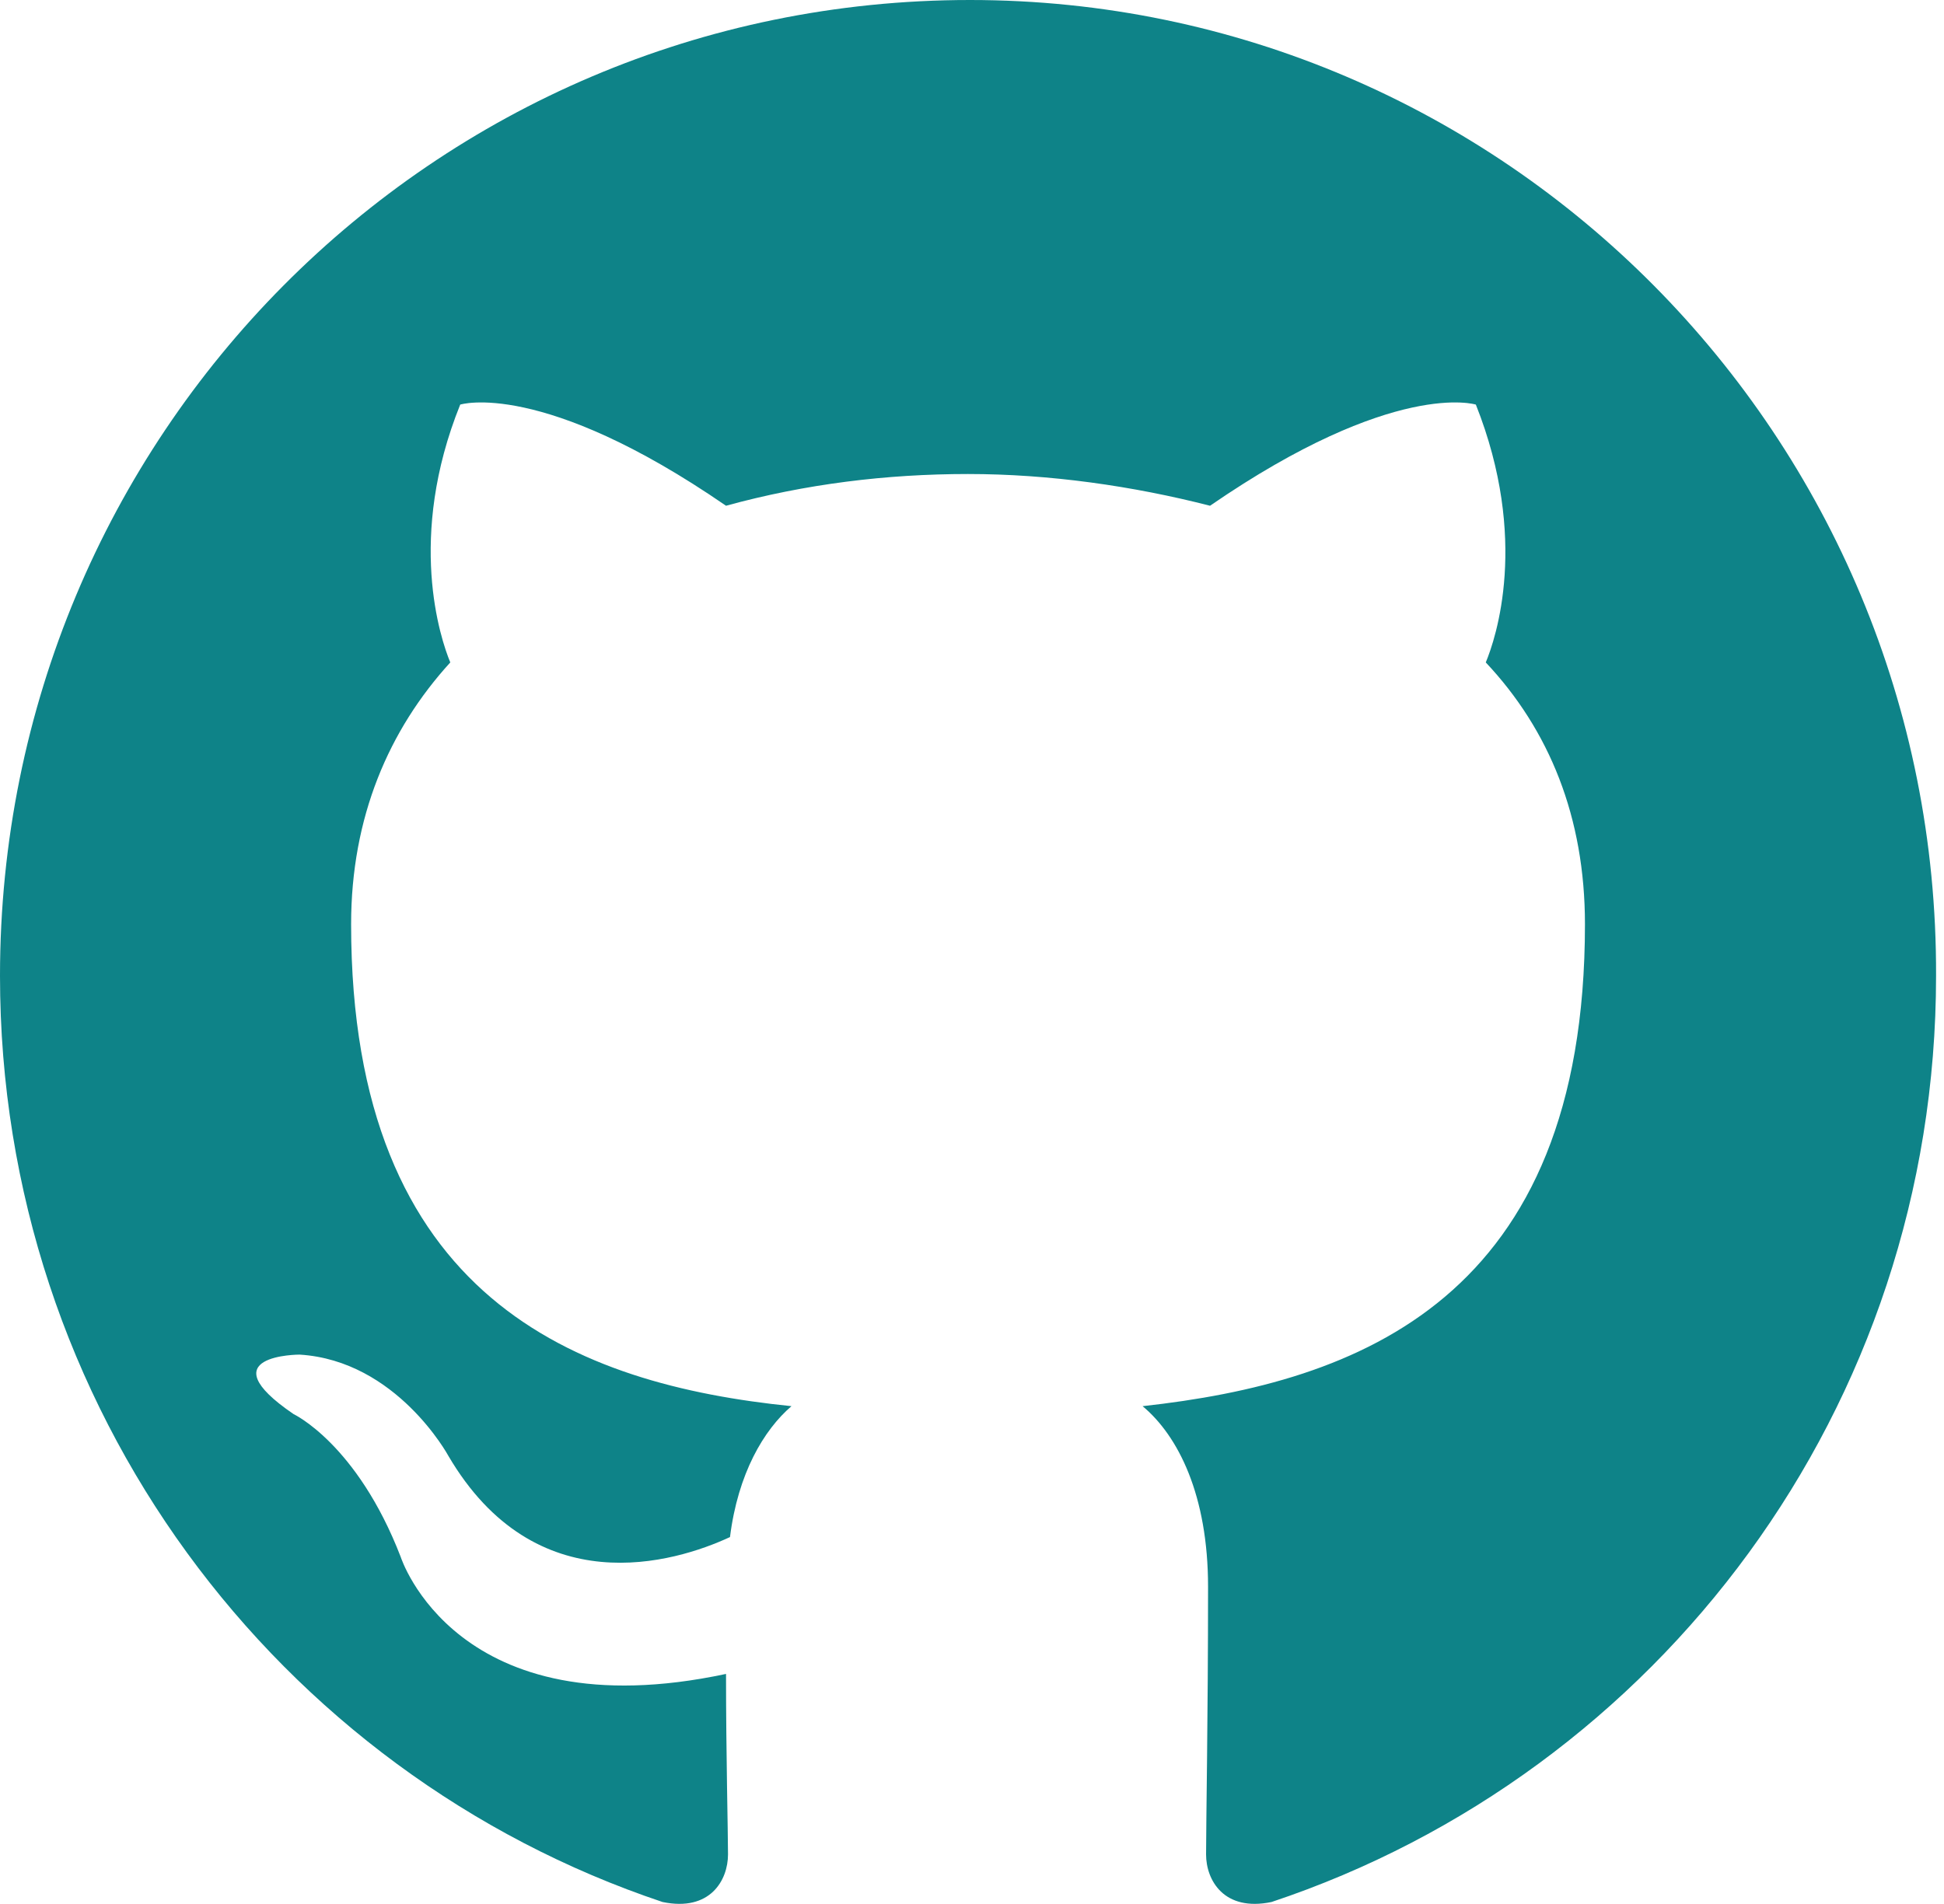
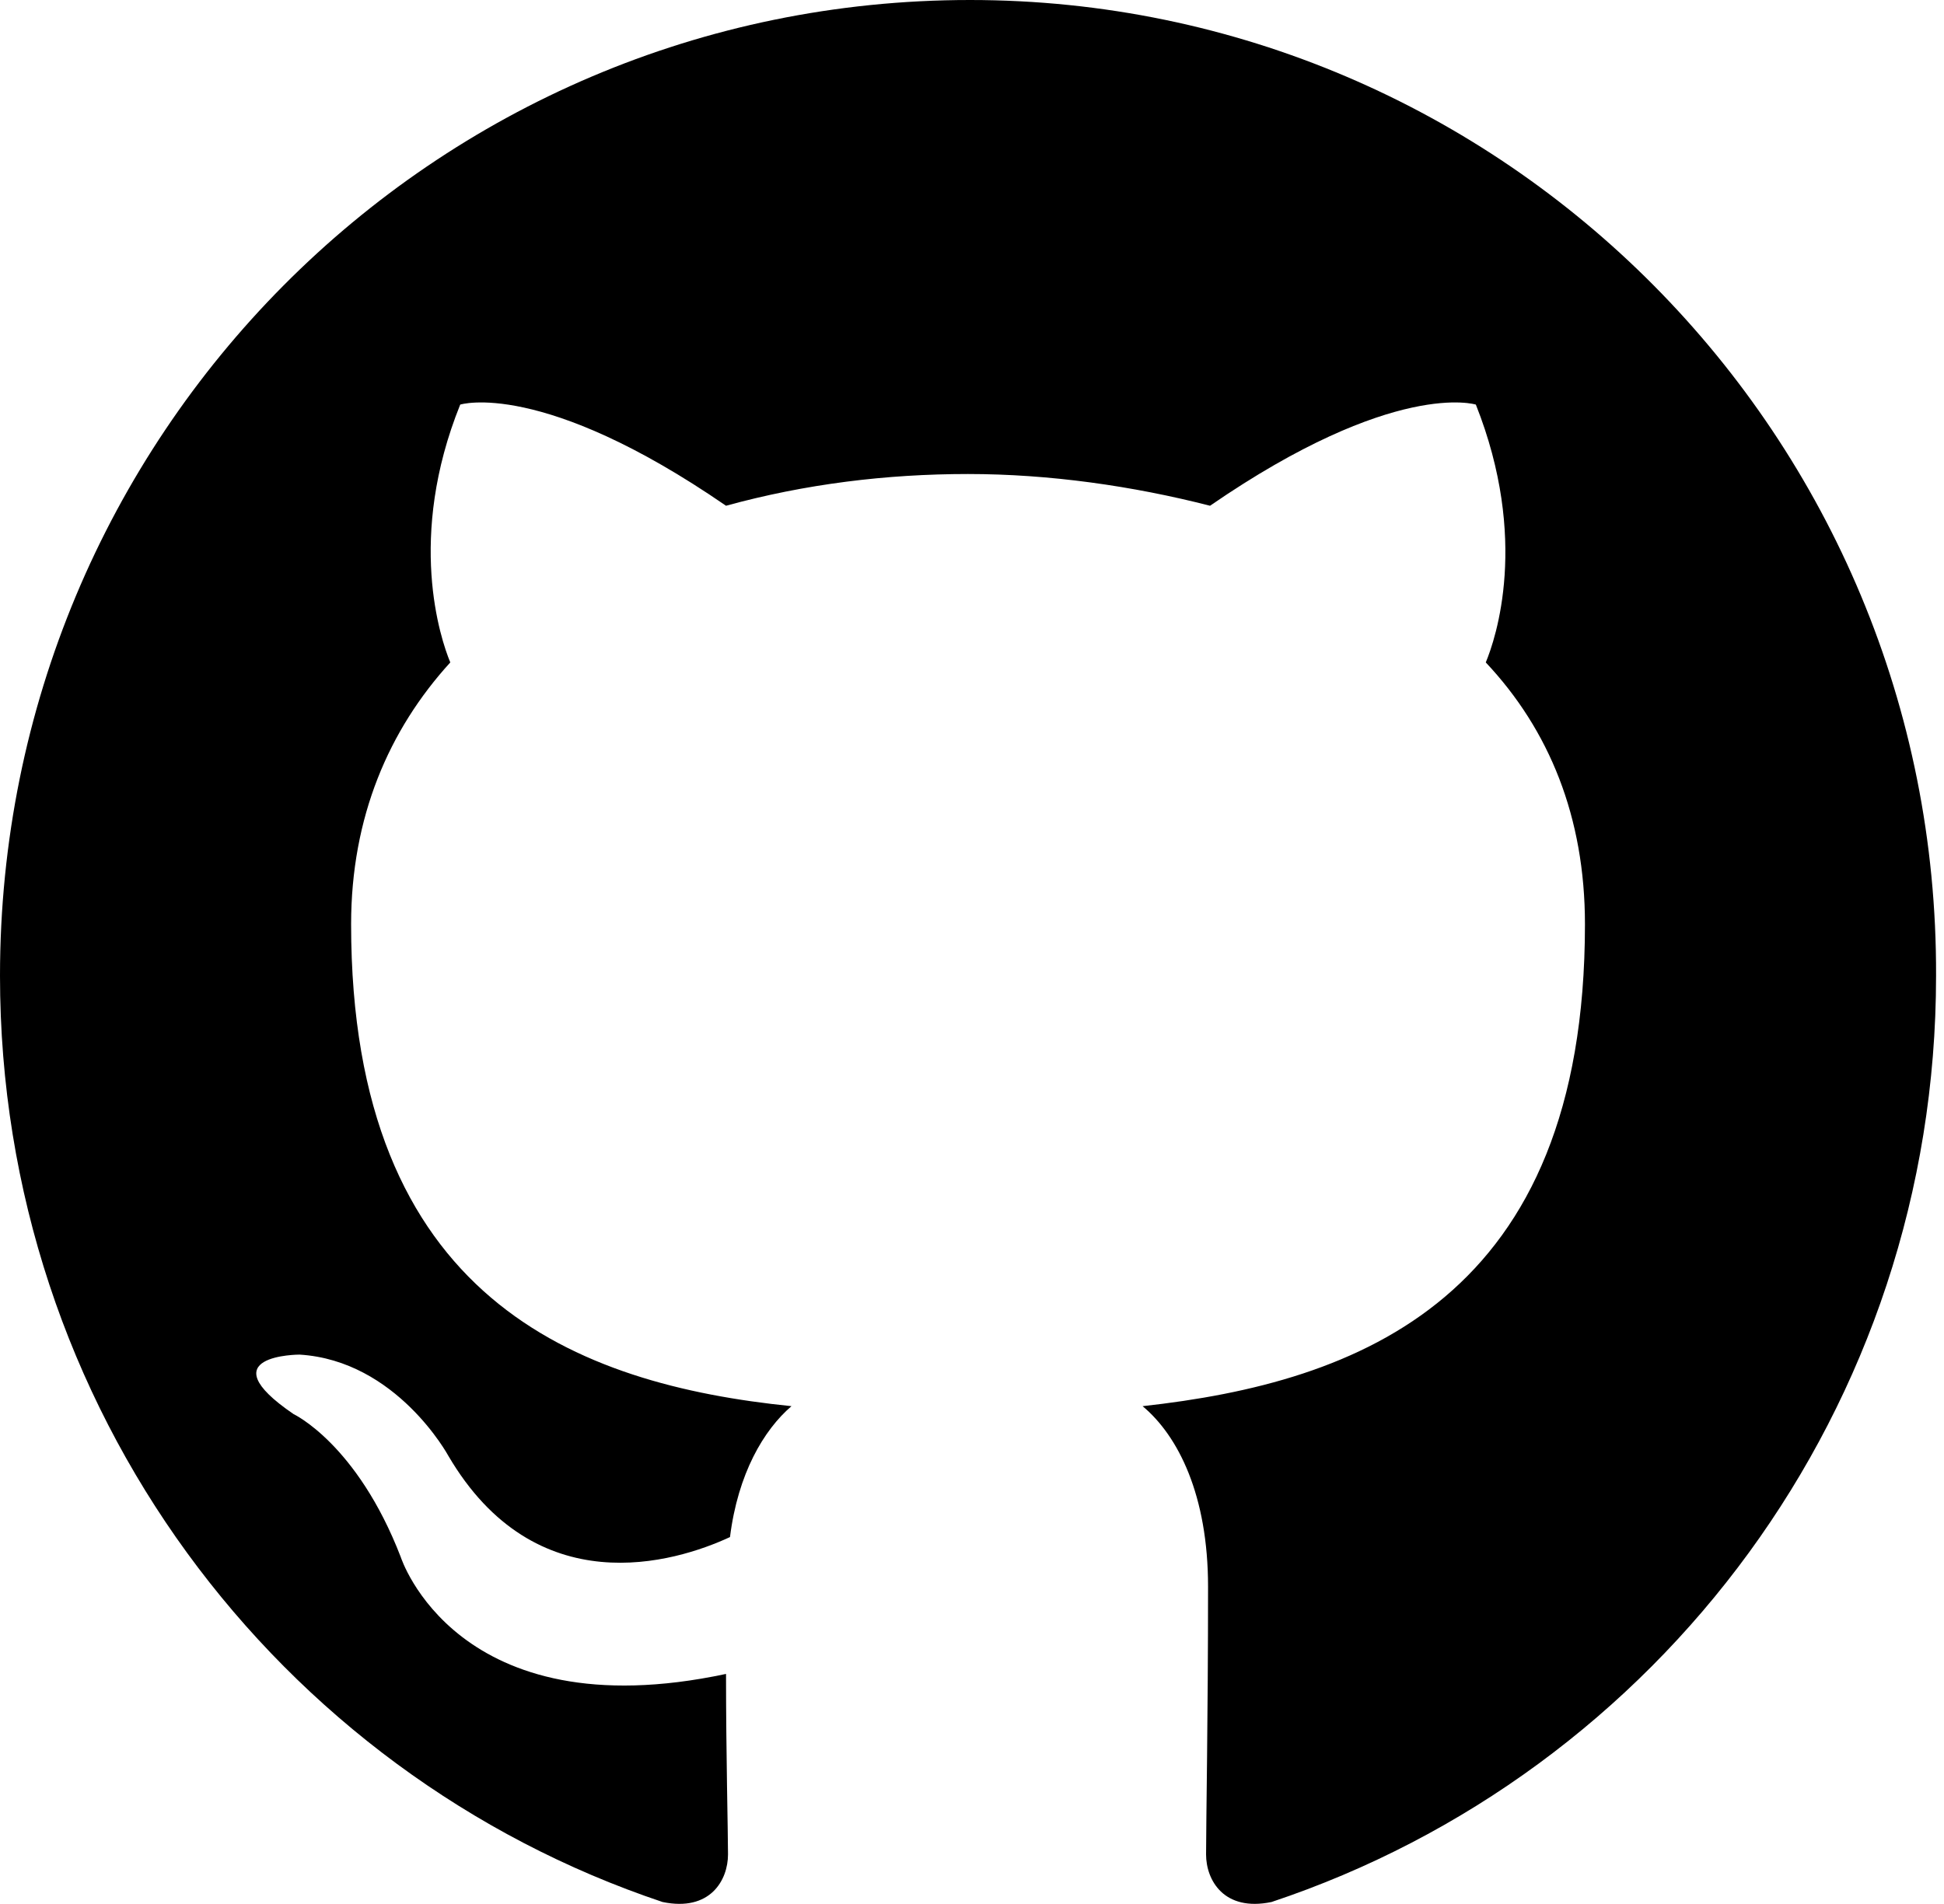
<svg xmlns="http://www.w3.org/2000/svg" version="1.1" id="Layer_1" x="0px" y="0px" viewBox="0 0 98 96" style="enable-background:new 0 0 98 96;" xml:space="preserve">
  <style type="text/css">
- 	.st0{fill-rule:evenodd;clip-rule:evenodd;fill:#0E8388;}
+ 	.st0{fill-rule:evenodd;clip-rule:evenodd;}
</style>
  <path class="st0" d="M48.9,0C21.8,0,0,22,0,49.2C0,71,14,89.4,33.4,95.9c2.4,0.5,3.3-1.1,3.3-2.4c0-1.1-0.1-5.1-0.1-9.1  c-13.6,2.9-16.4-5.9-16.4-5.9c-2.2-5.7-5.4-7.2-5.4-7.2c-4.4-3,0.3-3,0.3-3c4.9,0.3,7.5,5.1,7.5,5.1c4.4,7.5,11.4,5.4,14.2,4.1  c0.4-3.2,1.7-5.4,3.1-6.6c-10.8-1.1-22.2-5.4-22.2-24.3c0-5.4,1.9-9.8,5-13.2c-0.5-1.2-2.2-6.3,0.5-13c0,0,4.1-1.3,13.4,5.1  c4-1.1,8.1-1.6,12.2-1.6c4.1,0,8.3,0.6,12.2,1.6c9.3-6.4,13.4-5.1,13.4-5.1c2.7,6.8,1,11.8,0.5,13c3.2,3.4,5,7.8,5,13.2  c0,18.9-11.4,23.1-22.3,24.3c1.8,1.5,3.3,4.5,3.3,9.1c0,6.6-0.1,11.9-0.1,13.5c0,1.3,0.9,2.9,3.3,2.4C83.6,89.4,97.6,71,97.6,49.2  C97.7,22,75.8,0,48.9,0z" />
</svg>
